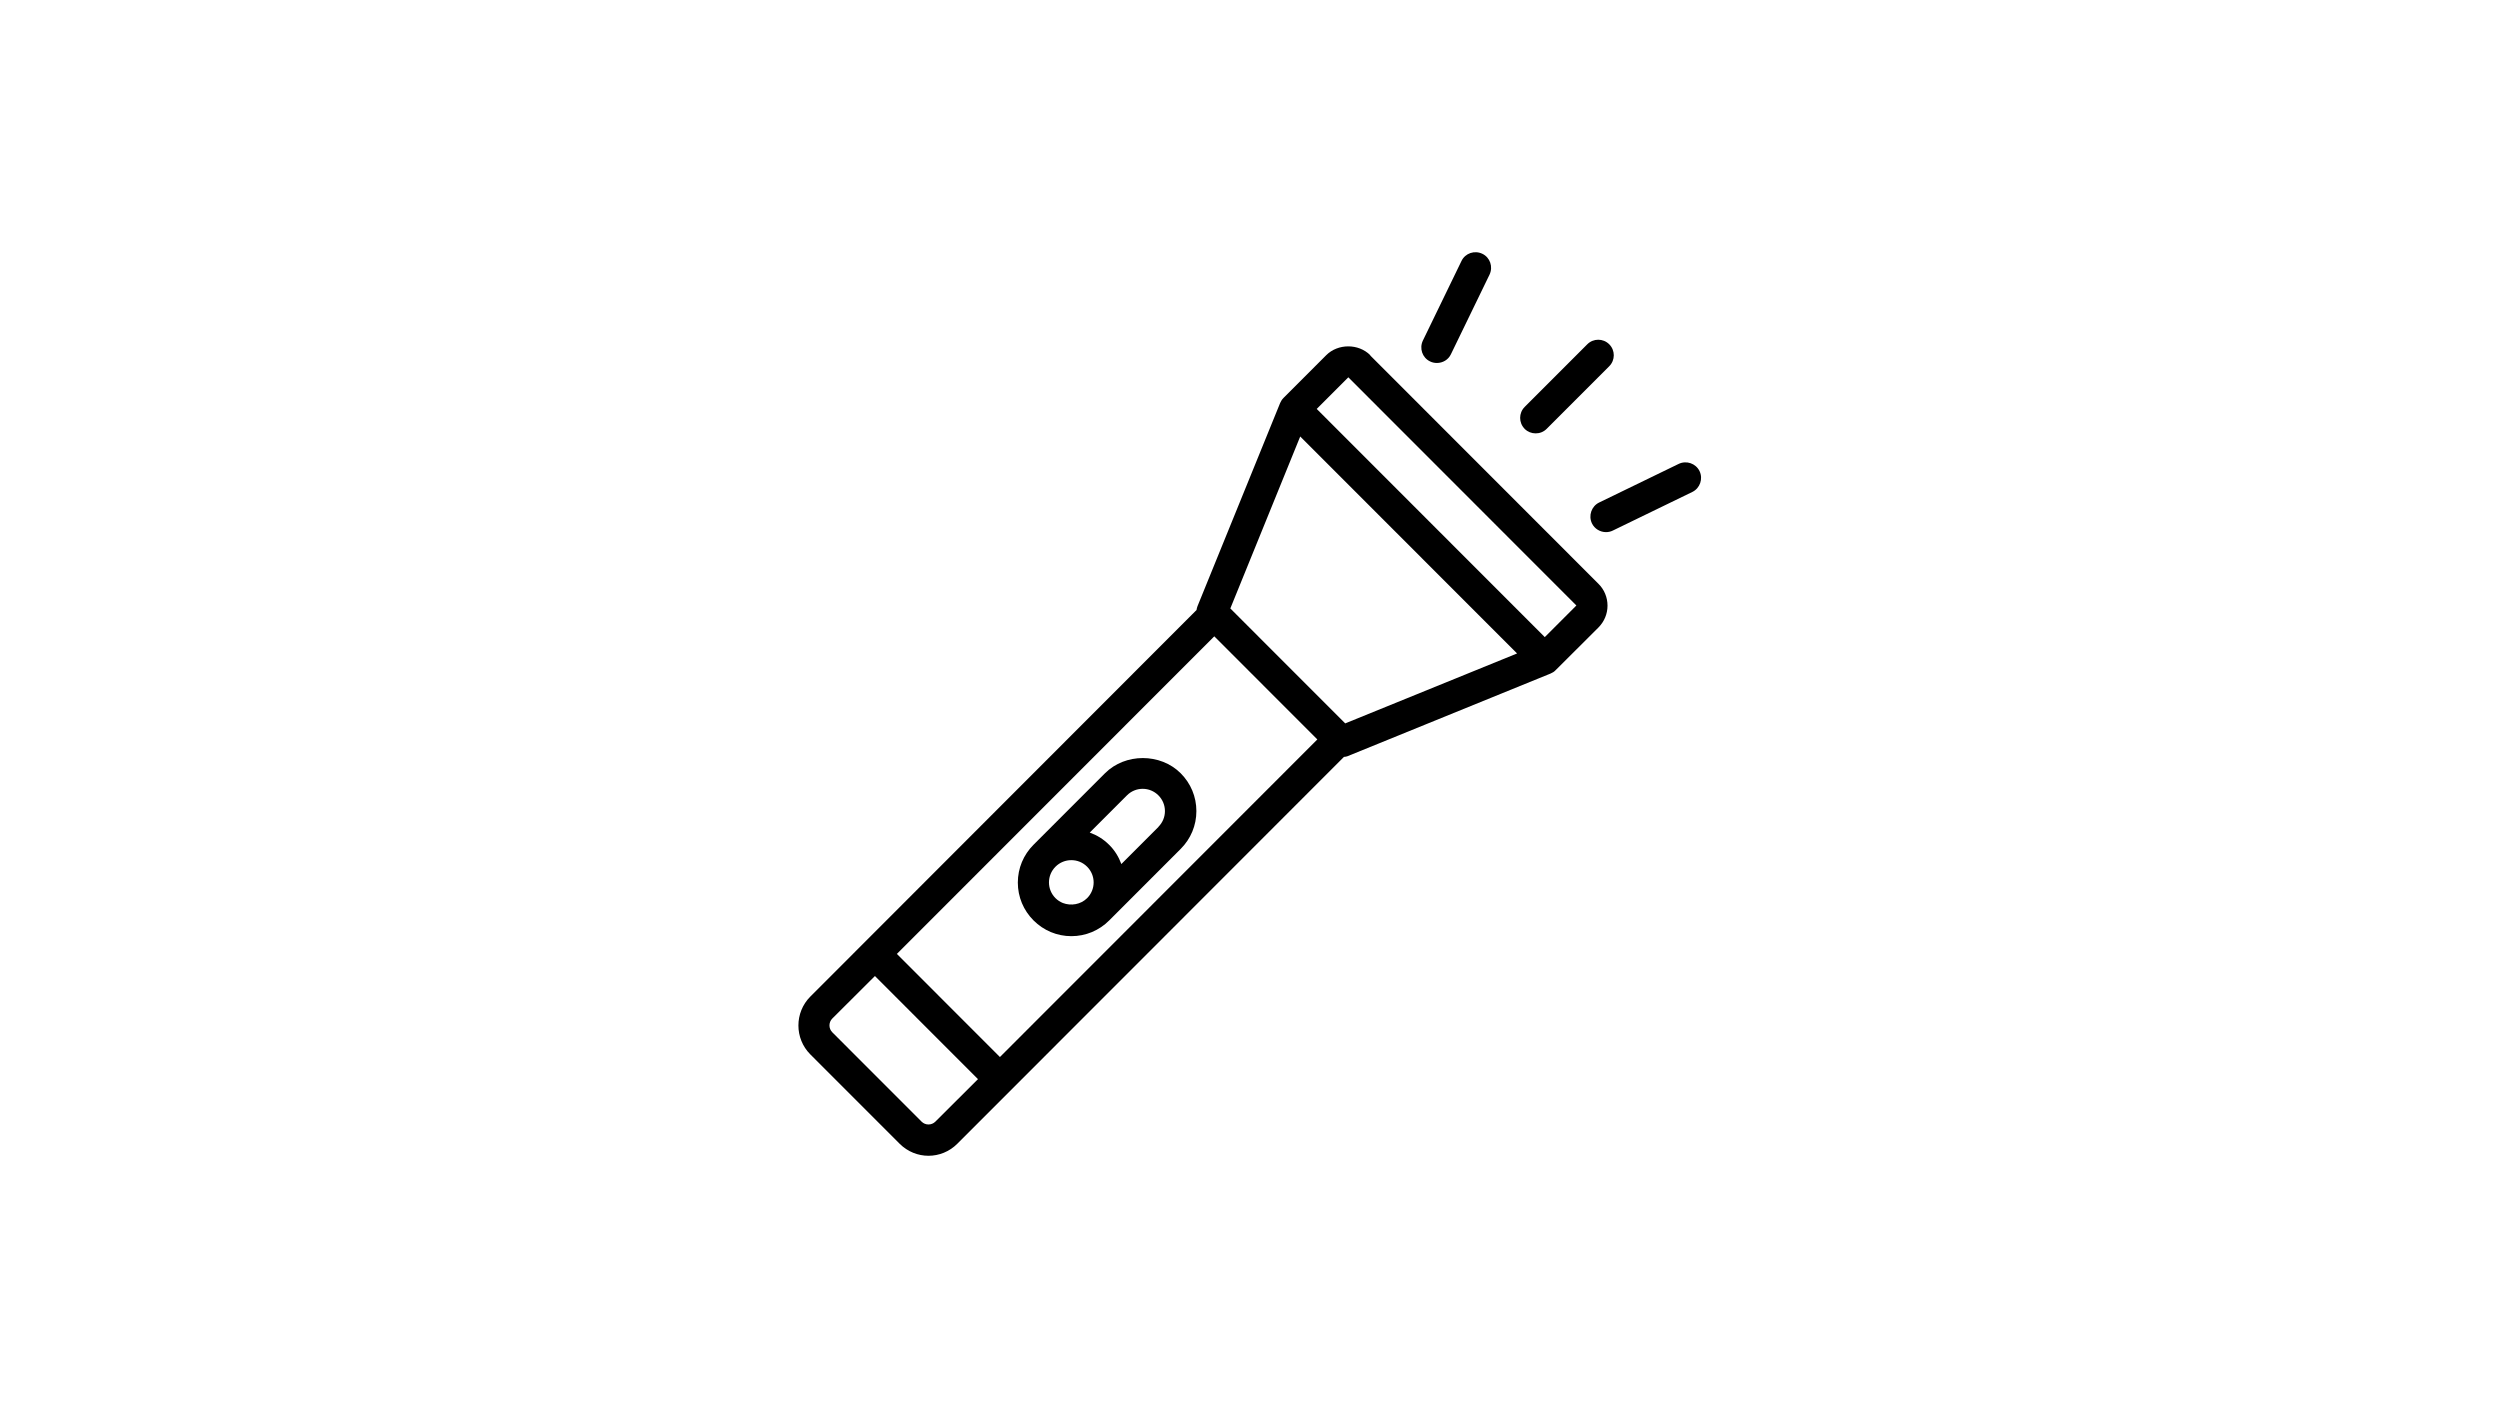
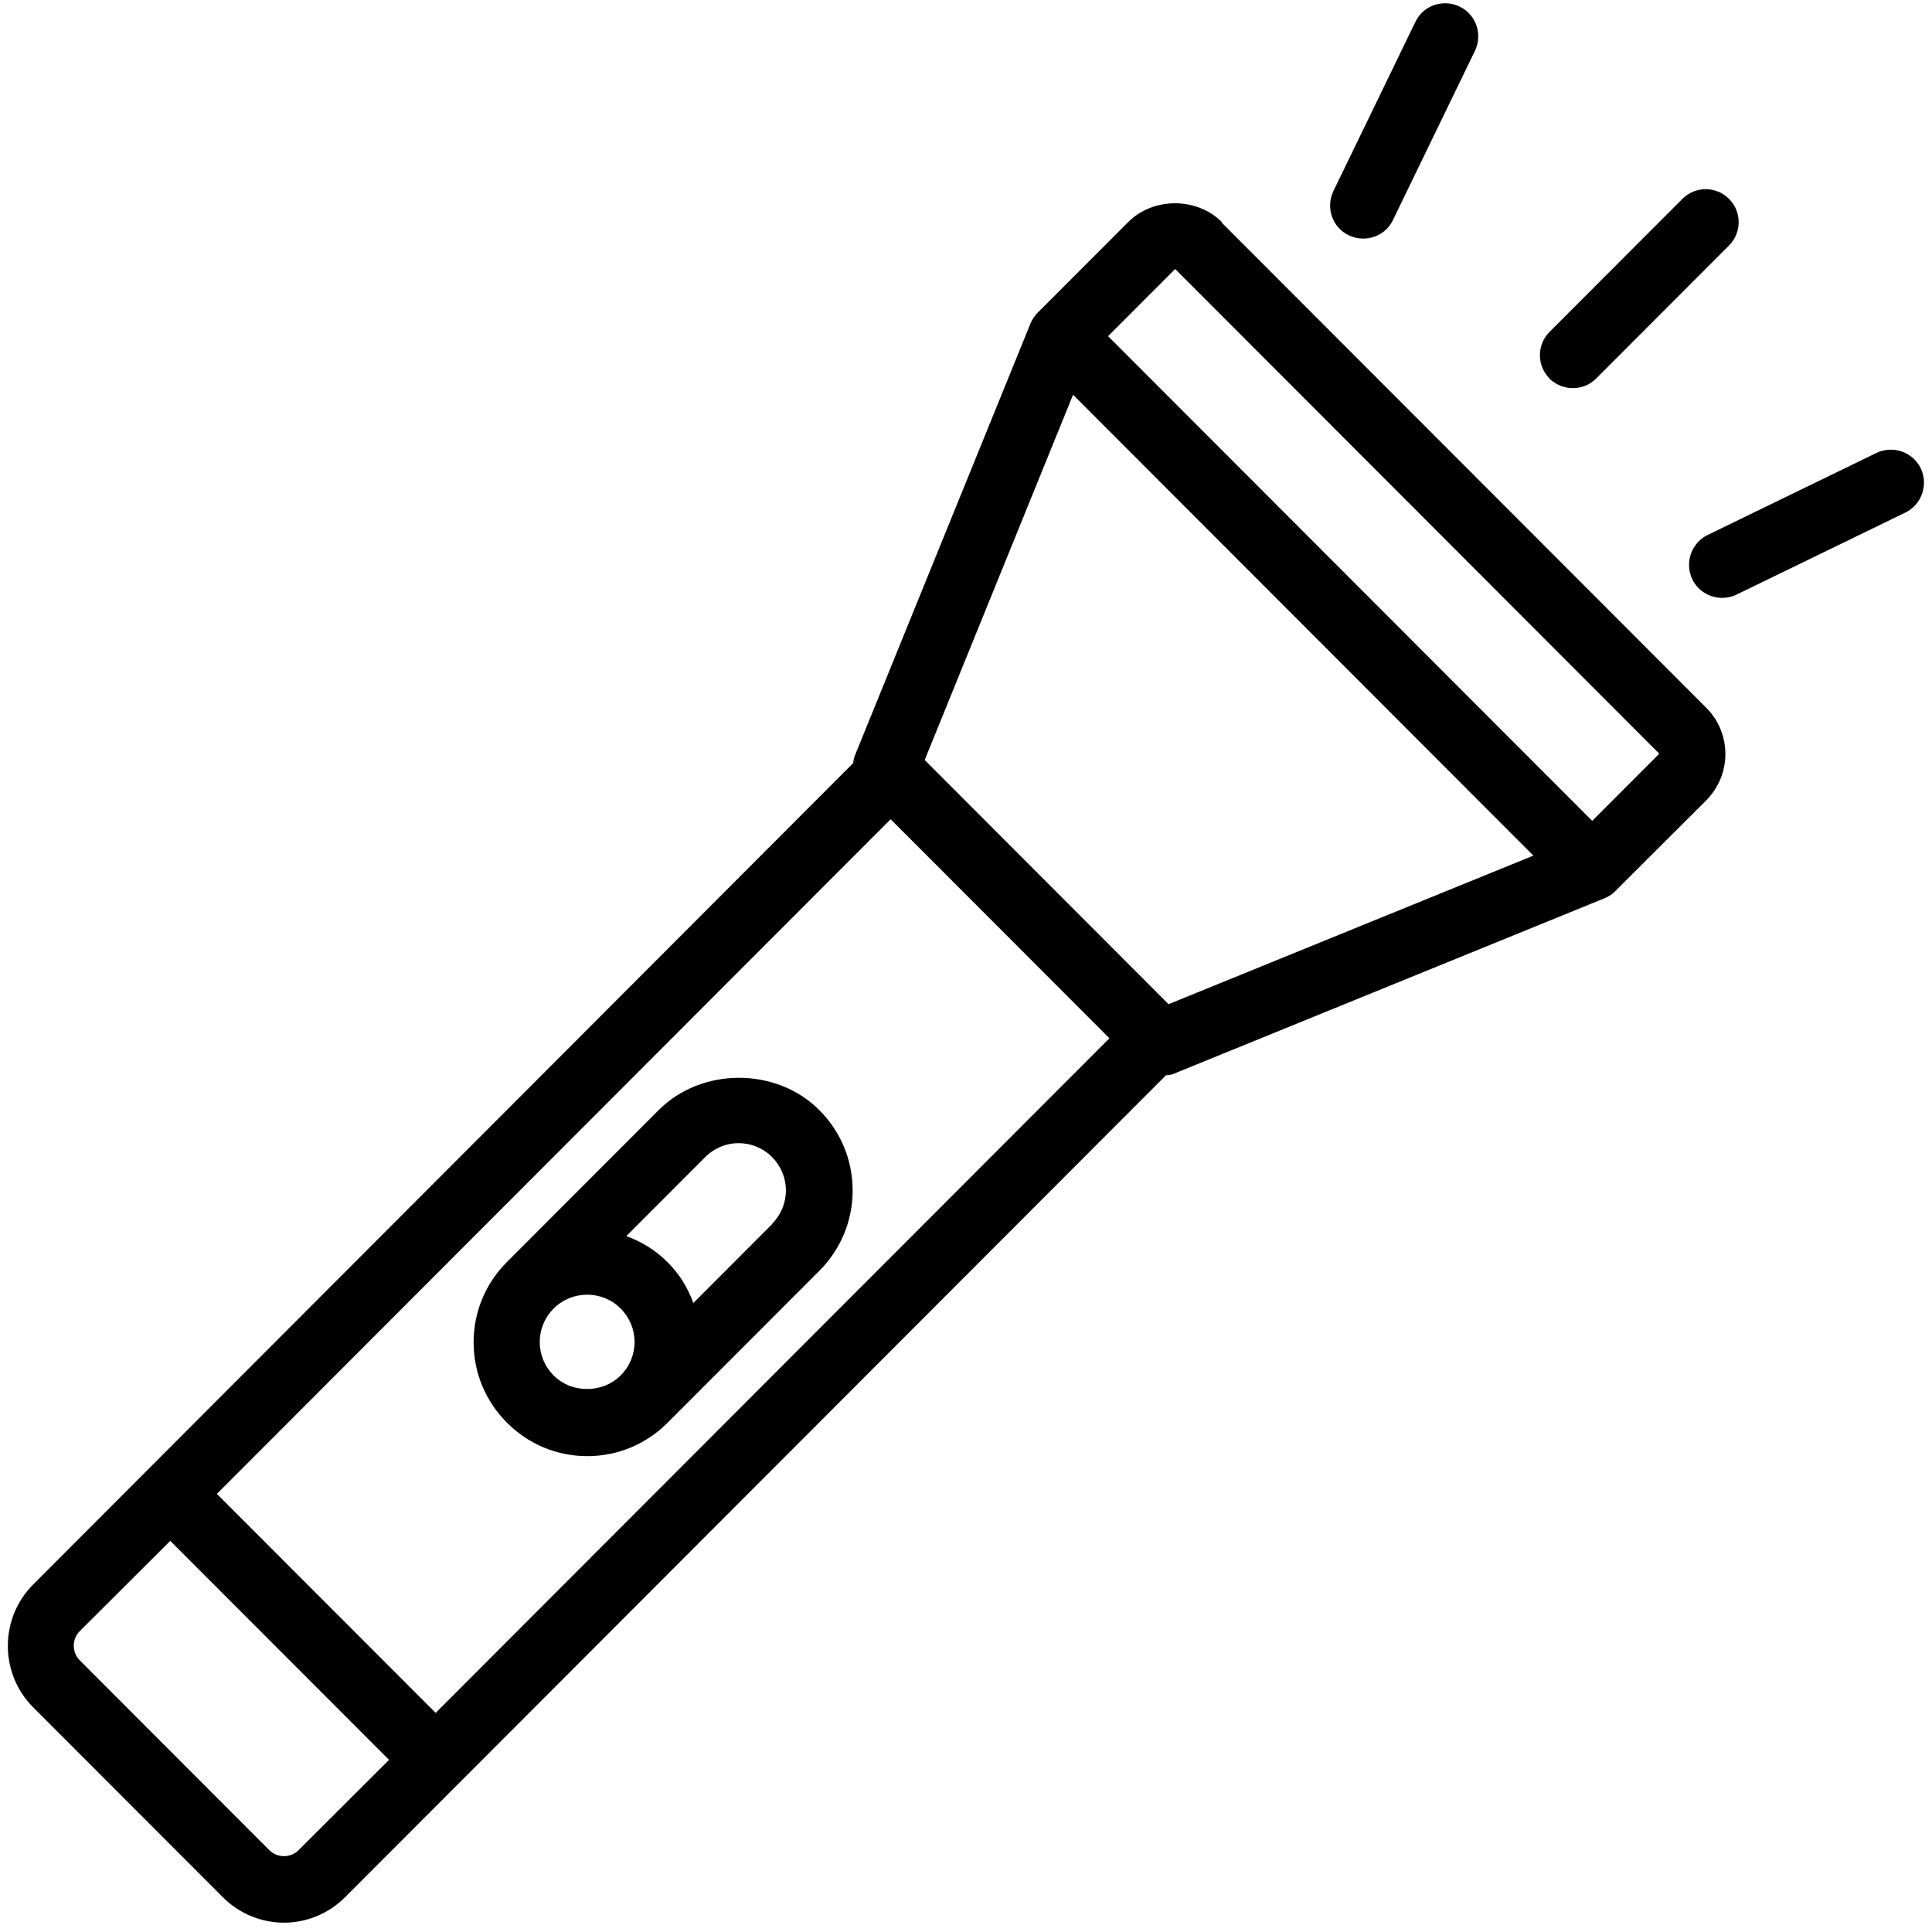
- <svg xmlns="http://www.w3.org/2000/svg" width="1920" zoomAndPan="magnify" viewBox="0 0 1440 810" height="1080" preserveAspectRatio="xMidYMid meet" version="1.0">
+ <svg xmlns="http://www.w3.org/2000/svg" width="400" zoomAndPan="magnify" viewBox="0 0 300 300" height="400" preserveAspectRatio="xMidYMid meet" version="1.0">
  <defs>
-     <clipPath id="22cec4dd1f">
-       <path d="M 459 145 L 980 145 L 980 665.637 L 459 665.637 Z M 459 145 " clip-rule="nonzero" />
+     <clipPath id="3f232b9266">
+       <path d="M 1 0 L 299 0 L 299 298.5 L 1 298.5 Z M 1 0 " clip-rule="nonzero" />
    </clipPath>
  </defs>
-   <g clip-path="url(#22cec4dd1f)">
-     <path fill="#000000" d="M 789.277 204.59 C 782.461 197.77 770.625 197.859 763.902 204.59 L 739.332 229.172 C 738.527 229.977 737.809 231.055 737.359 232.133 L 689.746 349.211 C 689.477 349.93 689.297 350.645 689.207 351.363 L 466.742 574.039 C 457.598 583.191 457.598 598.172 466.742 607.324 L 518.211 658.82 C 522.785 663.395 528.793 665.727 534.801 665.727 C 540.809 665.727 546.816 663.395 551.387 658.82 L 774.125 435.965 C 774.84 435.875 775.469 435.875 776.098 435.605 L 893.113 387.969 C 894.188 387.52 895.266 386.891 896.07 385.992 L 920.641 361.5 C 924.047 358.094 925.93 353.605 925.93 348.852 C 925.93 344.098 924.047 339.52 920.641 336.203 L 789.277 204.766 Z M 748.926 251.418 L 873.836 376.395 L 774.84 416.676 L 708.668 350.465 Z M 538.746 646.082 C 536.594 648.234 533.008 648.234 530.855 646.082 L 479.387 594.582 C 477.234 592.43 477.234 588.84 479.387 586.688 L 503.953 562.195 L 563.316 621.59 Z M 575.957 608.848 L 516.598 549.457 L 699.43 366.527 L 758.789 425.918 Z M 889.797 366.973 L 758.434 235.539 L 776.633 217.328 L 907.996 348.762 Z M 680.062 445.387 C 668.406 433.723 648.141 433.723 636.484 445.387 L 595.324 486.566 C 589.496 492.398 586.27 500.113 586.27 508.367 C 586.27 516.621 589.496 524.336 595.324 530.168 C 601.156 536 608.867 539.23 617.113 539.23 C 625.363 539.23 633.074 536 638.906 530.168 C 638.906 530.168 680.062 488.988 680.062 488.988 C 685.891 483.156 689.117 475.441 689.117 467.188 C 689.117 458.934 685.891 451.219 680.062 445.387 Z M 617.113 495.449 C 620.434 495.449 623.66 496.703 626.172 499.215 C 628.594 501.637 629.938 504.867 629.938 508.277 C 629.938 511.688 628.594 514.914 626.172 517.34 C 622.496 521.016 616.848 521.914 612.184 520.121 C 610.66 519.492 609.223 518.594 607.969 517.34 C 605.547 514.914 604.203 511.688 604.203 508.277 C 604.203 504.867 605.547 501.637 607.969 499.215 C 610.48 496.703 613.797 495.449 617.027 495.449 Z M 667.328 476.25 L 645.898 497.691 C 644.375 493.562 642.043 489.707 638.816 486.566 C 635.586 483.336 631.73 481.004 627.695 479.566 L 649.125 458.125 C 651.547 455.703 654.777 454.359 658.184 454.359 C 661.59 454.359 664.82 455.703 667.238 458.125 C 669.66 460.547 671.004 463.777 671.004 467.188 C 671.004 470.598 669.66 473.824 667.238 476.25 Z M 878.227 247.023 C 874.73 243.523 874.73 237.871 878.227 234.375 L 914.273 198.309 C 917.773 194.809 923.422 194.809 926.918 198.309 C 930.414 201.809 930.414 207.461 926.918 210.957 L 890.871 247.023 C 889.078 248.816 886.836 249.625 884.504 249.625 C 882.172 249.625 879.934 248.727 878.137 247.023 Z M 974.801 283.359 L 928.98 305.609 C 927.727 306.234 926.379 306.504 925.035 306.504 C 921.719 306.504 918.488 304.621 916.965 301.48 C 914.812 296.996 916.695 291.613 921.09 289.461 L 966.91 267.211 C 971.395 265.059 976.773 266.941 978.926 271.336 C 981.078 275.824 979.195 281.207 974.801 283.359 Z M 819.586 196.156 L 841.824 150.309 C 843.977 145.824 849.355 144.031 853.84 146.184 C 858.32 148.336 860.113 153.719 857.965 158.203 L 835.727 204.051 C 834.199 207.281 830.973 209.074 827.656 209.074 C 826.309 209.074 824.965 208.805 823.711 208.176 C 819.227 206.023 817.434 200.641 819.586 196.156 Z M 819.586 196.156 " fill-opacity="1" fill-rule="nonzero" />
+   <g clip-path="url(#3f232b9266)">
+     <path fill="#000000" d="M 189.715 34.473 C 185.816 30.57 179.043 30.621 175.195 34.473 L 161.137 48.551 C 160.672 49.012 160.262 49.629 160.008 50.246 L 132.758 117.293 C 132.605 117.703 132.504 118.117 132.449 118.527 L 5.145 246.043 C -0.09 251.285 -0.09 259.863 5.145 265.105 L 34.598 294.594 C 37.215 297.215 40.652 298.551 44.09 298.551 C 47.527 298.551 50.969 297.215 53.586 294.594 L 181.043 166.977 C 181.453 166.922 181.812 166.922 182.172 166.77 L 249.137 139.488 C 249.75 139.23 250.367 138.871 250.828 138.359 L 264.887 124.332 C 266.84 122.379 267.914 119.812 267.914 117.09 C 267.914 114.363 266.84 111.746 264.887 109.844 L 189.715 34.578 Z M 166.625 61.293 L 238.102 132.859 L 181.453 155.93 L 143.586 118.012 Z M 46.348 287.301 C 45.117 288.531 43.066 288.531 41.832 287.301 L 12.379 257.809 C 11.148 256.578 11.148 254.52 12.379 253.289 L 26.441 239.262 L 60.41 273.273 Z M 67.645 265.977 L 33.676 231.969 L 138.301 127.211 L 172.27 161.223 Z M 247.238 127.465 L 172.062 52.199 L 182.48 41.77 L 257.652 117.035 Z M 127.219 172.371 C 120.547 165.691 108.949 165.691 102.281 172.371 L 78.727 195.953 C 75.391 199.293 73.543 203.711 73.543 208.438 C 73.543 213.164 75.391 217.582 78.727 220.922 C 82.062 224.262 86.477 226.109 91.195 226.109 C 95.918 226.109 100.328 224.262 103.664 220.922 C 103.664 220.922 127.219 197.34 127.219 197.34 C 130.551 194 132.398 189.582 132.398 184.855 C 132.398 180.129 130.551 175.711 127.219 172.371 Z M 91.195 201.039 C 93.094 201.039 94.941 201.758 96.379 203.195 C 97.766 204.582 98.535 206.434 98.535 208.387 C 98.535 210.336 97.766 212.188 96.379 213.574 C 94.273 215.68 91.043 216.195 88.375 215.168 C 87.5 214.809 86.68 214.293 85.961 213.574 C 84.578 212.188 83.809 210.336 83.809 208.387 C 83.809 206.434 84.578 204.582 85.961 203.195 C 87.398 201.758 89.297 201.039 91.145 201.039 Z M 119.93 190.043 L 107.668 202.324 C 106.797 199.961 105.461 197.75 103.613 195.953 C 101.766 194.102 99.559 192.766 97.25 191.945 L 109.516 179.664 C 110.898 178.277 112.746 177.508 114.695 177.508 C 116.648 177.508 118.496 178.277 119.879 179.664 C 121.266 181.051 122.035 182.902 122.035 184.855 C 122.035 186.805 121.266 188.656 119.879 190.043 Z M 240.617 58.773 C 238.617 56.773 238.617 53.535 240.617 51.531 L 261.246 30.879 C 263.246 28.875 266.48 28.875 268.48 30.879 C 270.48 32.883 270.48 36.117 268.48 38.121 L 247.852 58.773 C 246.828 59.805 245.543 60.266 244.211 60.266 C 242.875 60.266 241.594 59.75 240.566 58.773 Z M 295.883 79.582 L 269.66 92.324 C 268.941 92.684 268.172 92.84 267.402 92.84 C 265.504 92.84 263.656 91.758 262.785 89.961 C 261.555 87.391 262.629 84.309 265.145 83.078 L 291.367 70.336 C 293.93 69.102 297.012 70.18 298.242 72.699 C 299.473 75.266 298.395 78.352 295.883 79.582 Z M 207.059 29.645 L 219.785 3.391 C 221.016 0.82 224.094 -0.207 226.66 1.027 C 229.227 2.262 230.254 5.344 229.02 7.91 L 216.297 34.164 C 215.422 36.016 213.574 37.043 211.676 37.043 C 210.906 37.043 210.137 36.887 209.418 36.527 C 206.855 35.297 205.828 32.215 207.059 29.645 Z M 207.059 29.645 " fill-opacity="1" fill-rule="nonzero" />
  </g>
</svg>
